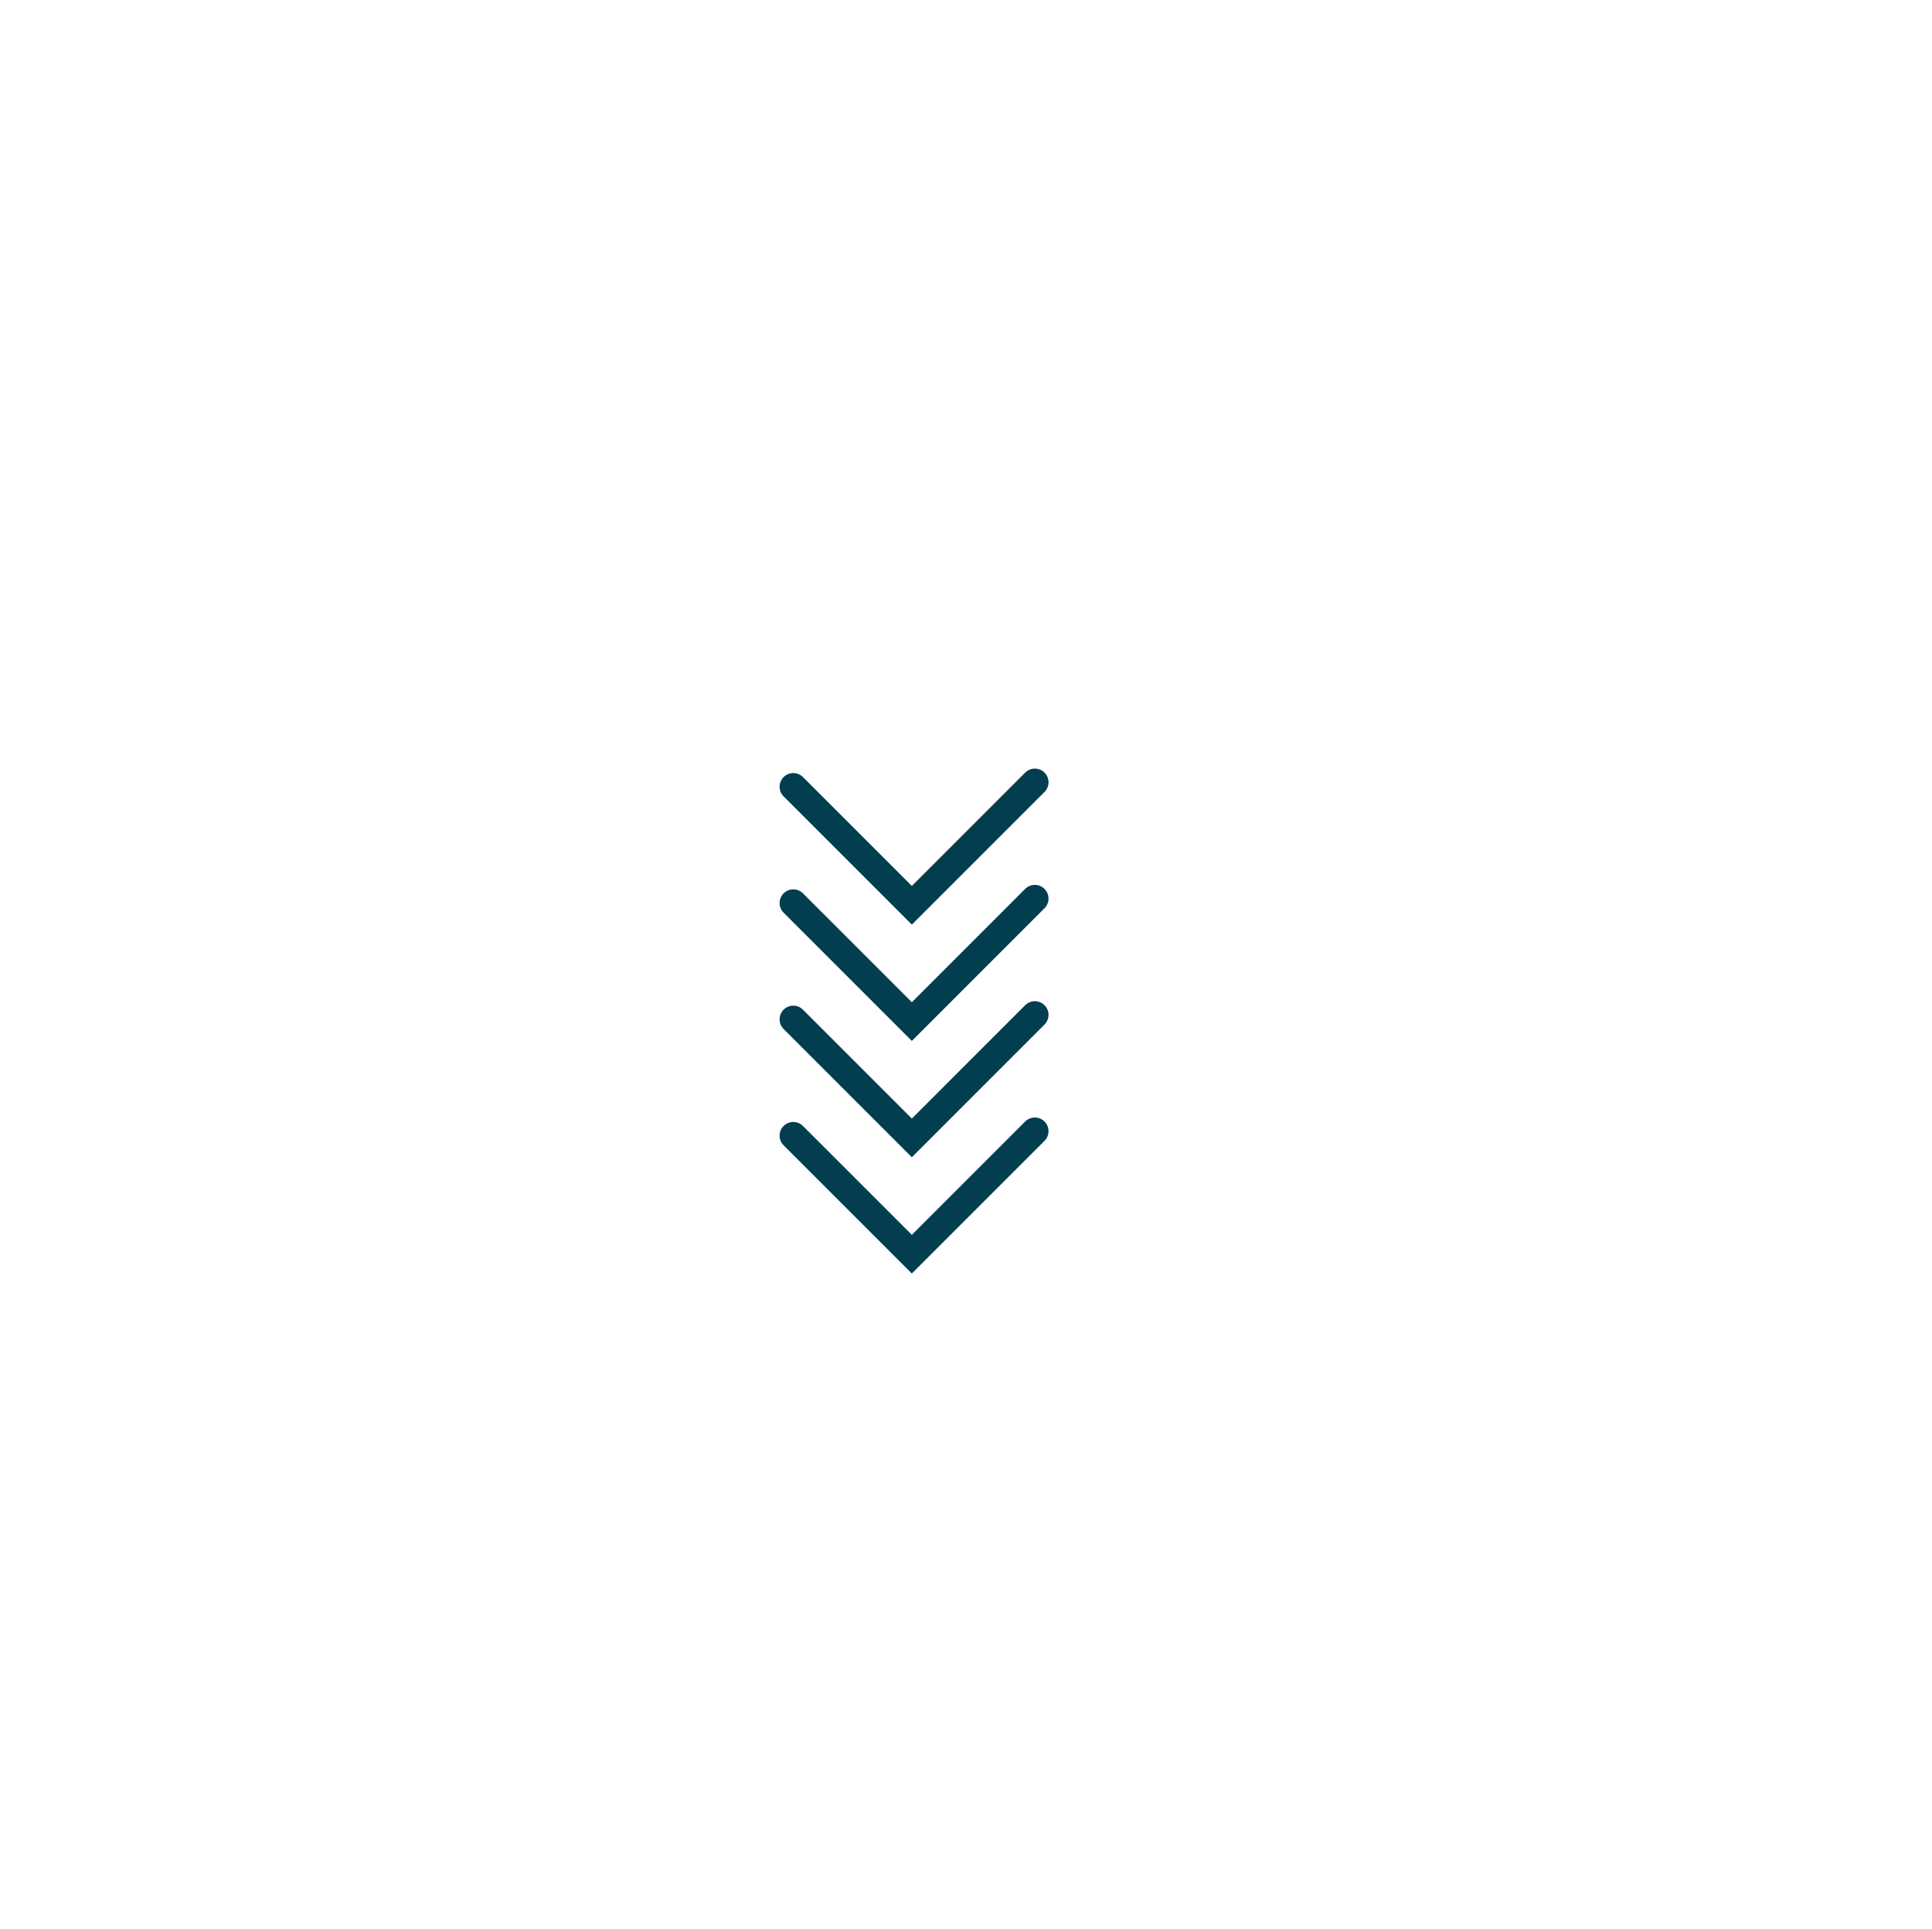
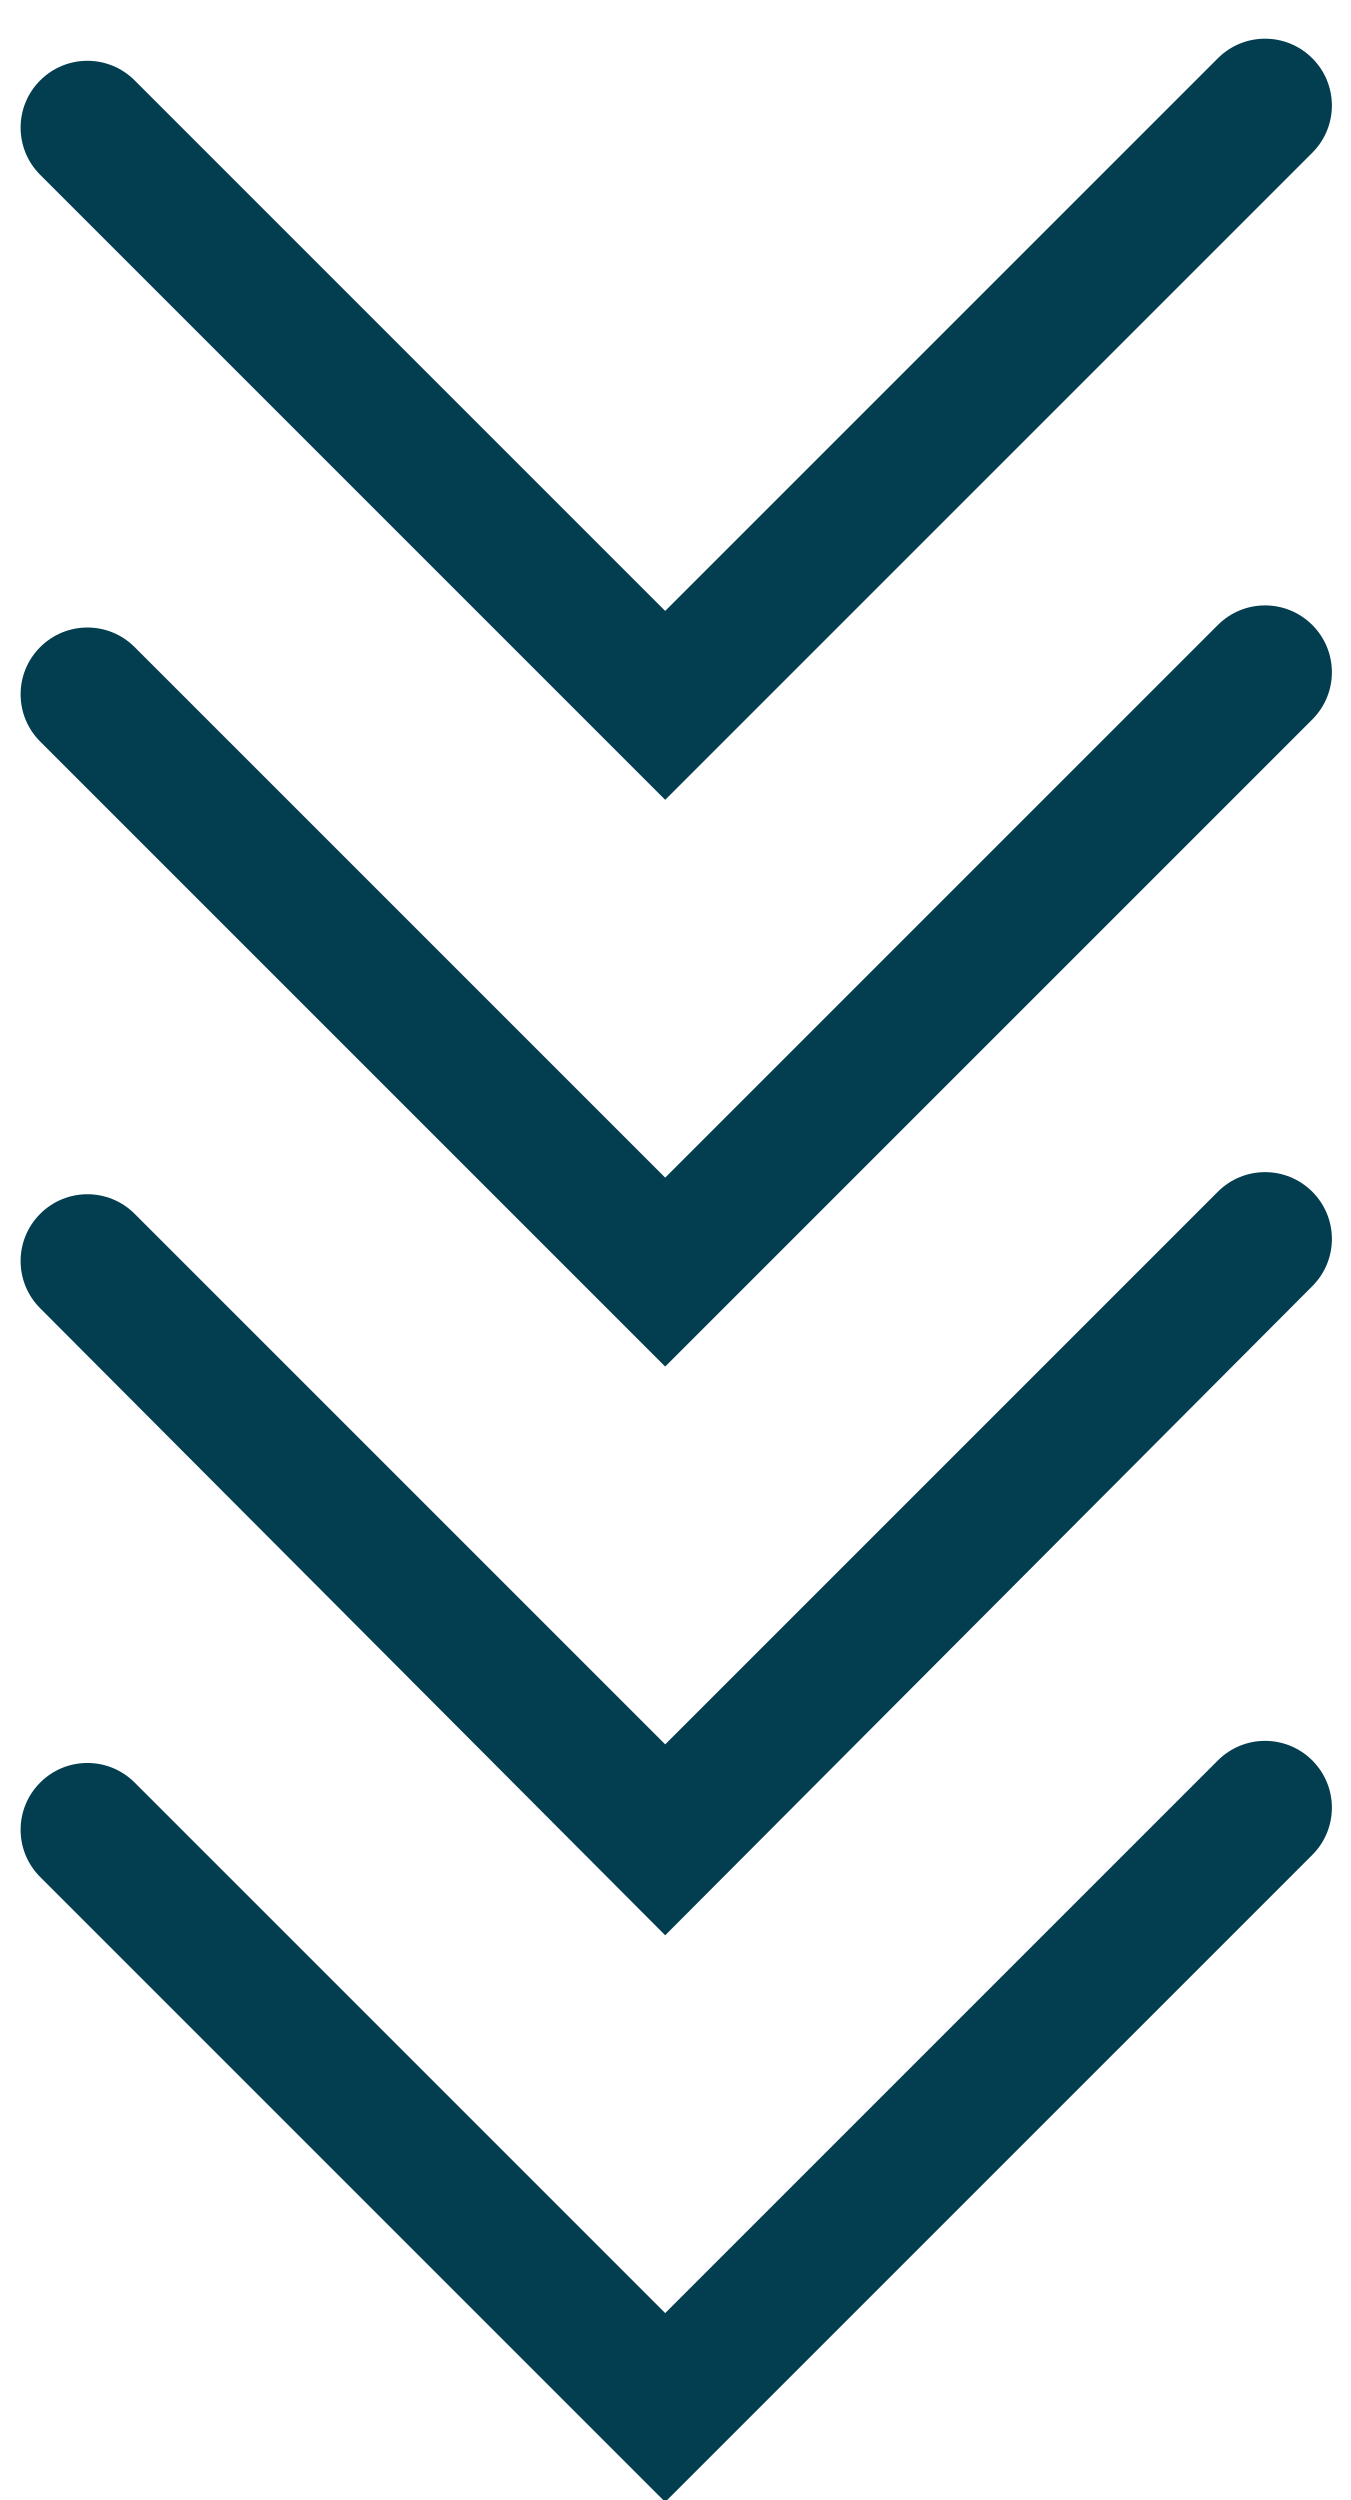
- <svg xmlns="http://www.w3.org/2000/svg" version="1.1" id="Layer_1" x="0px" y="0px" width="468.865px" height="467.938px" viewBox="0 0 468.865 467.938" enable-background="new 0 0 468.865 467.938" xml:space="preserve">
+ <svg xmlns="http://www.w3.org/2000/svg" version="1.1" id="Layer_1" x="0px" y="0px" viewBox="0 0 67.2 124.4" style="enable-background:new 0 0 67.2 124.4;" xml:space="preserve">
+   <style type="text/css">
+ 	.st0{fill:#023D50;}
+ </style>
  <g>
    <g>
-       <path fill="#023D50" d="M221.289,309.053l-31.119-31.115c-1.296-1.297-1.296-3.396,0-4.693c1.297-1.297,3.396-1.297,4.693,0    l26.426,26.422l27.505-27.504c1.296-1.297,3.396-1.297,4.692,0c1.296,1.295,1.296,3.396,0,4.691L221.289,309.053z" />
+       <path class="st0" d="M33.1,124.5L2,93.4c-1.3-1.3-1.3-3.4,0-4.7c1.3-1.3,3.4-1.3,4.7,0l26.4,26.4l27.5-27.5c1.3-1.3,3.4-1.3,4.7,0    c1.3,1.3,1.3,3.4,0,4.7L33.1,124.5z" />
    </g>
    <g>
-       <path fill="#023D50" d="M221.289,280.83l-31.119-31.117c-1.296-1.297-1.296-3.396,0-4.693c1.297-1.297,3.396-1.297,4.693,0    l26.426,26.426l27.505-27.508c1.296-1.297,3.396-1.297,4.692,0c1.296,1.297,1.296,3.396,0,4.691L221.289,280.83z" />
+       <path class="st0" d="M33.1,96.3L2,65.1c-1.3-1.3-1.3-3.4,0-4.7c1.3-1.3,3.4-1.3,4.7,0l26.4,26.4l27.5-27.5c1.3-1.3,3.4-1.3,4.7,0    s1.3,3.4,0,4.7L33.1,96.3z" />
    </g>
    <g>
-       <path fill="#023D50" d="M221.289,252.604l-31.119-31.119c-1.296-1.297-1.296-3.396,0-4.693c1.297-1.295,3.396-1.295,4.693,0    l26.426,26.426l27.505-27.508c1.296-1.295,3.396-1.295,4.692,0c1.296,1.297,1.296,3.396,0,4.693L221.289,252.604z" />
+       <path class="st0" d="M33.1,68L2,36.9c-1.3-1.3-1.3-3.4,0-4.7c1.3-1.3,3.4-1.3,4.7,0l26.4,26.4l27.5-27.5c1.3-1.3,3.4-1.3,4.7,0    c1.3,1.3,1.3,3.4,0,4.7L33.1,68z" />
    </g>
    <g>
-       <path fill="#023D50" d="M221.289,224.379l-31.119-31.115c-1.296-1.297-1.296-3.396,0-4.693c1.297-1.295,3.396-1.295,4.693,0    l26.426,26.424l27.505-27.506c1.296-1.297,3.396-1.297,4.692,0c1.296,1.297,1.296,3.396,0,4.693L221.289,224.379z" />
+       <path class="st0" d="M33.1,39.8L2,8.7C0.7,7.4,0.7,5.3,2,4c1.3-1.3,3.4-1.3,4.7,0l26.4,26.4L60.6,2.9c1.3-1.3,3.4-1.3,4.7,0    s1.3,3.4,0,4.7L33.1,39.8z" />
    </g>
  </g>
</svg>
